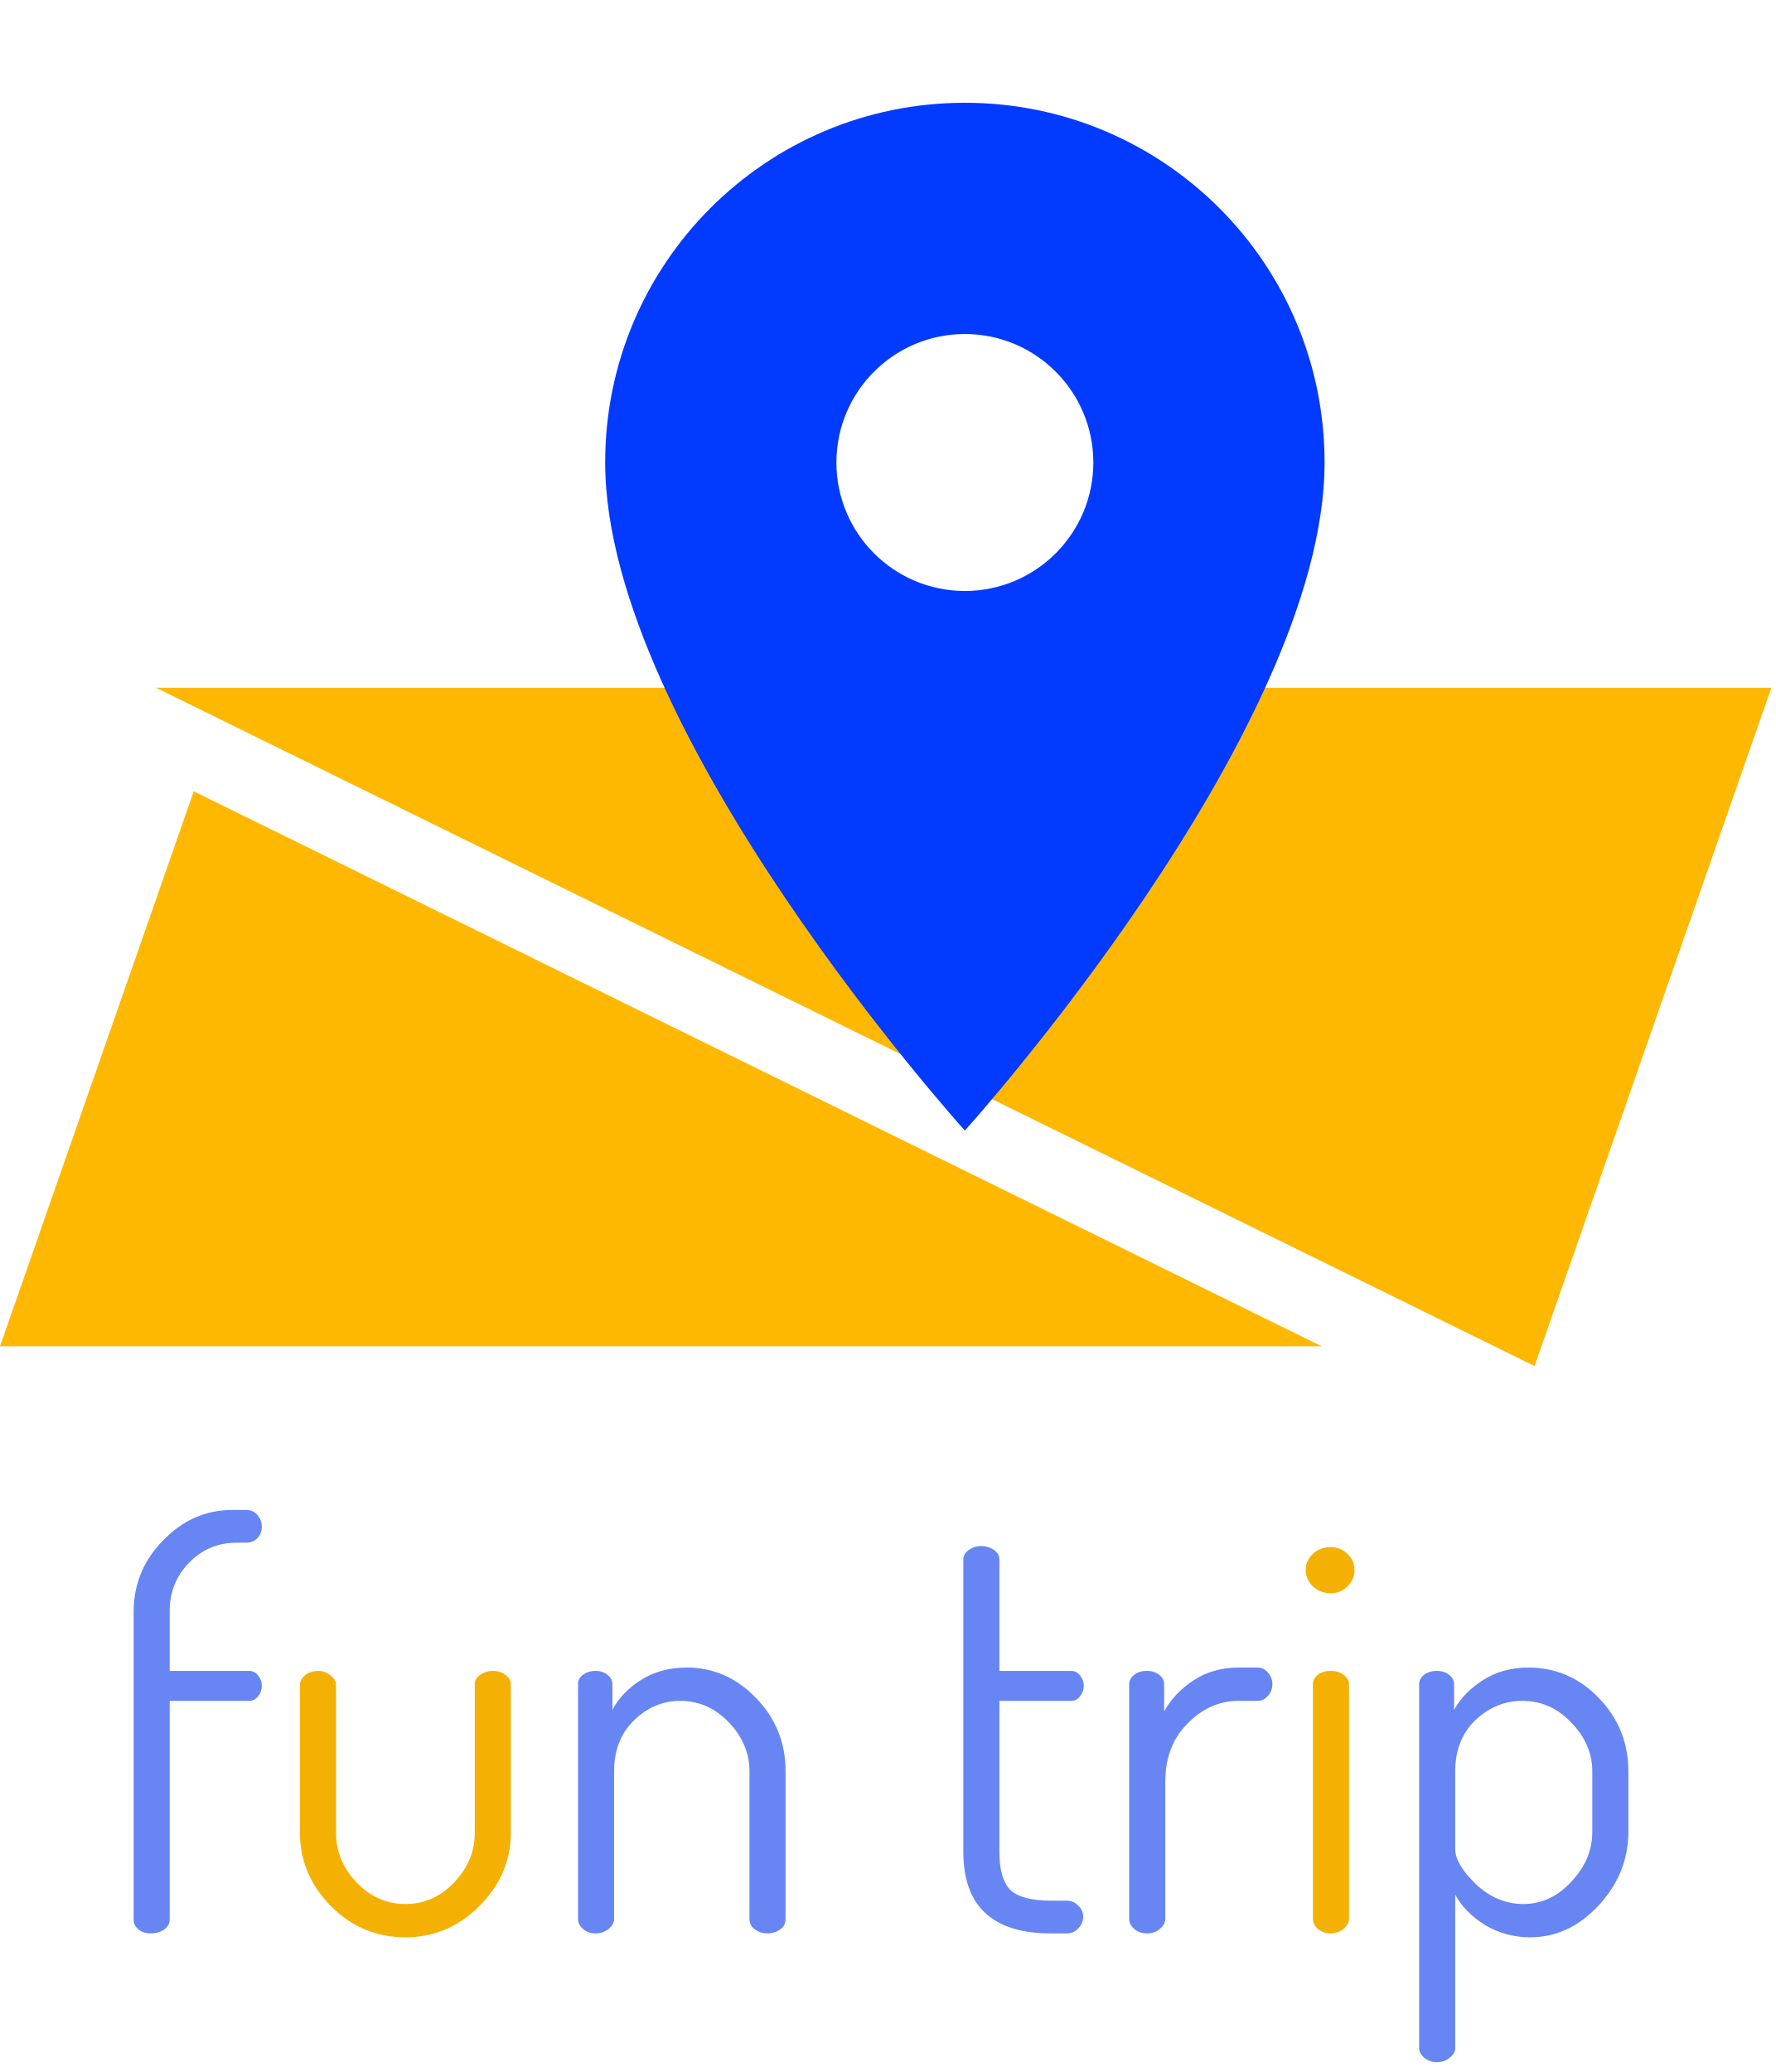
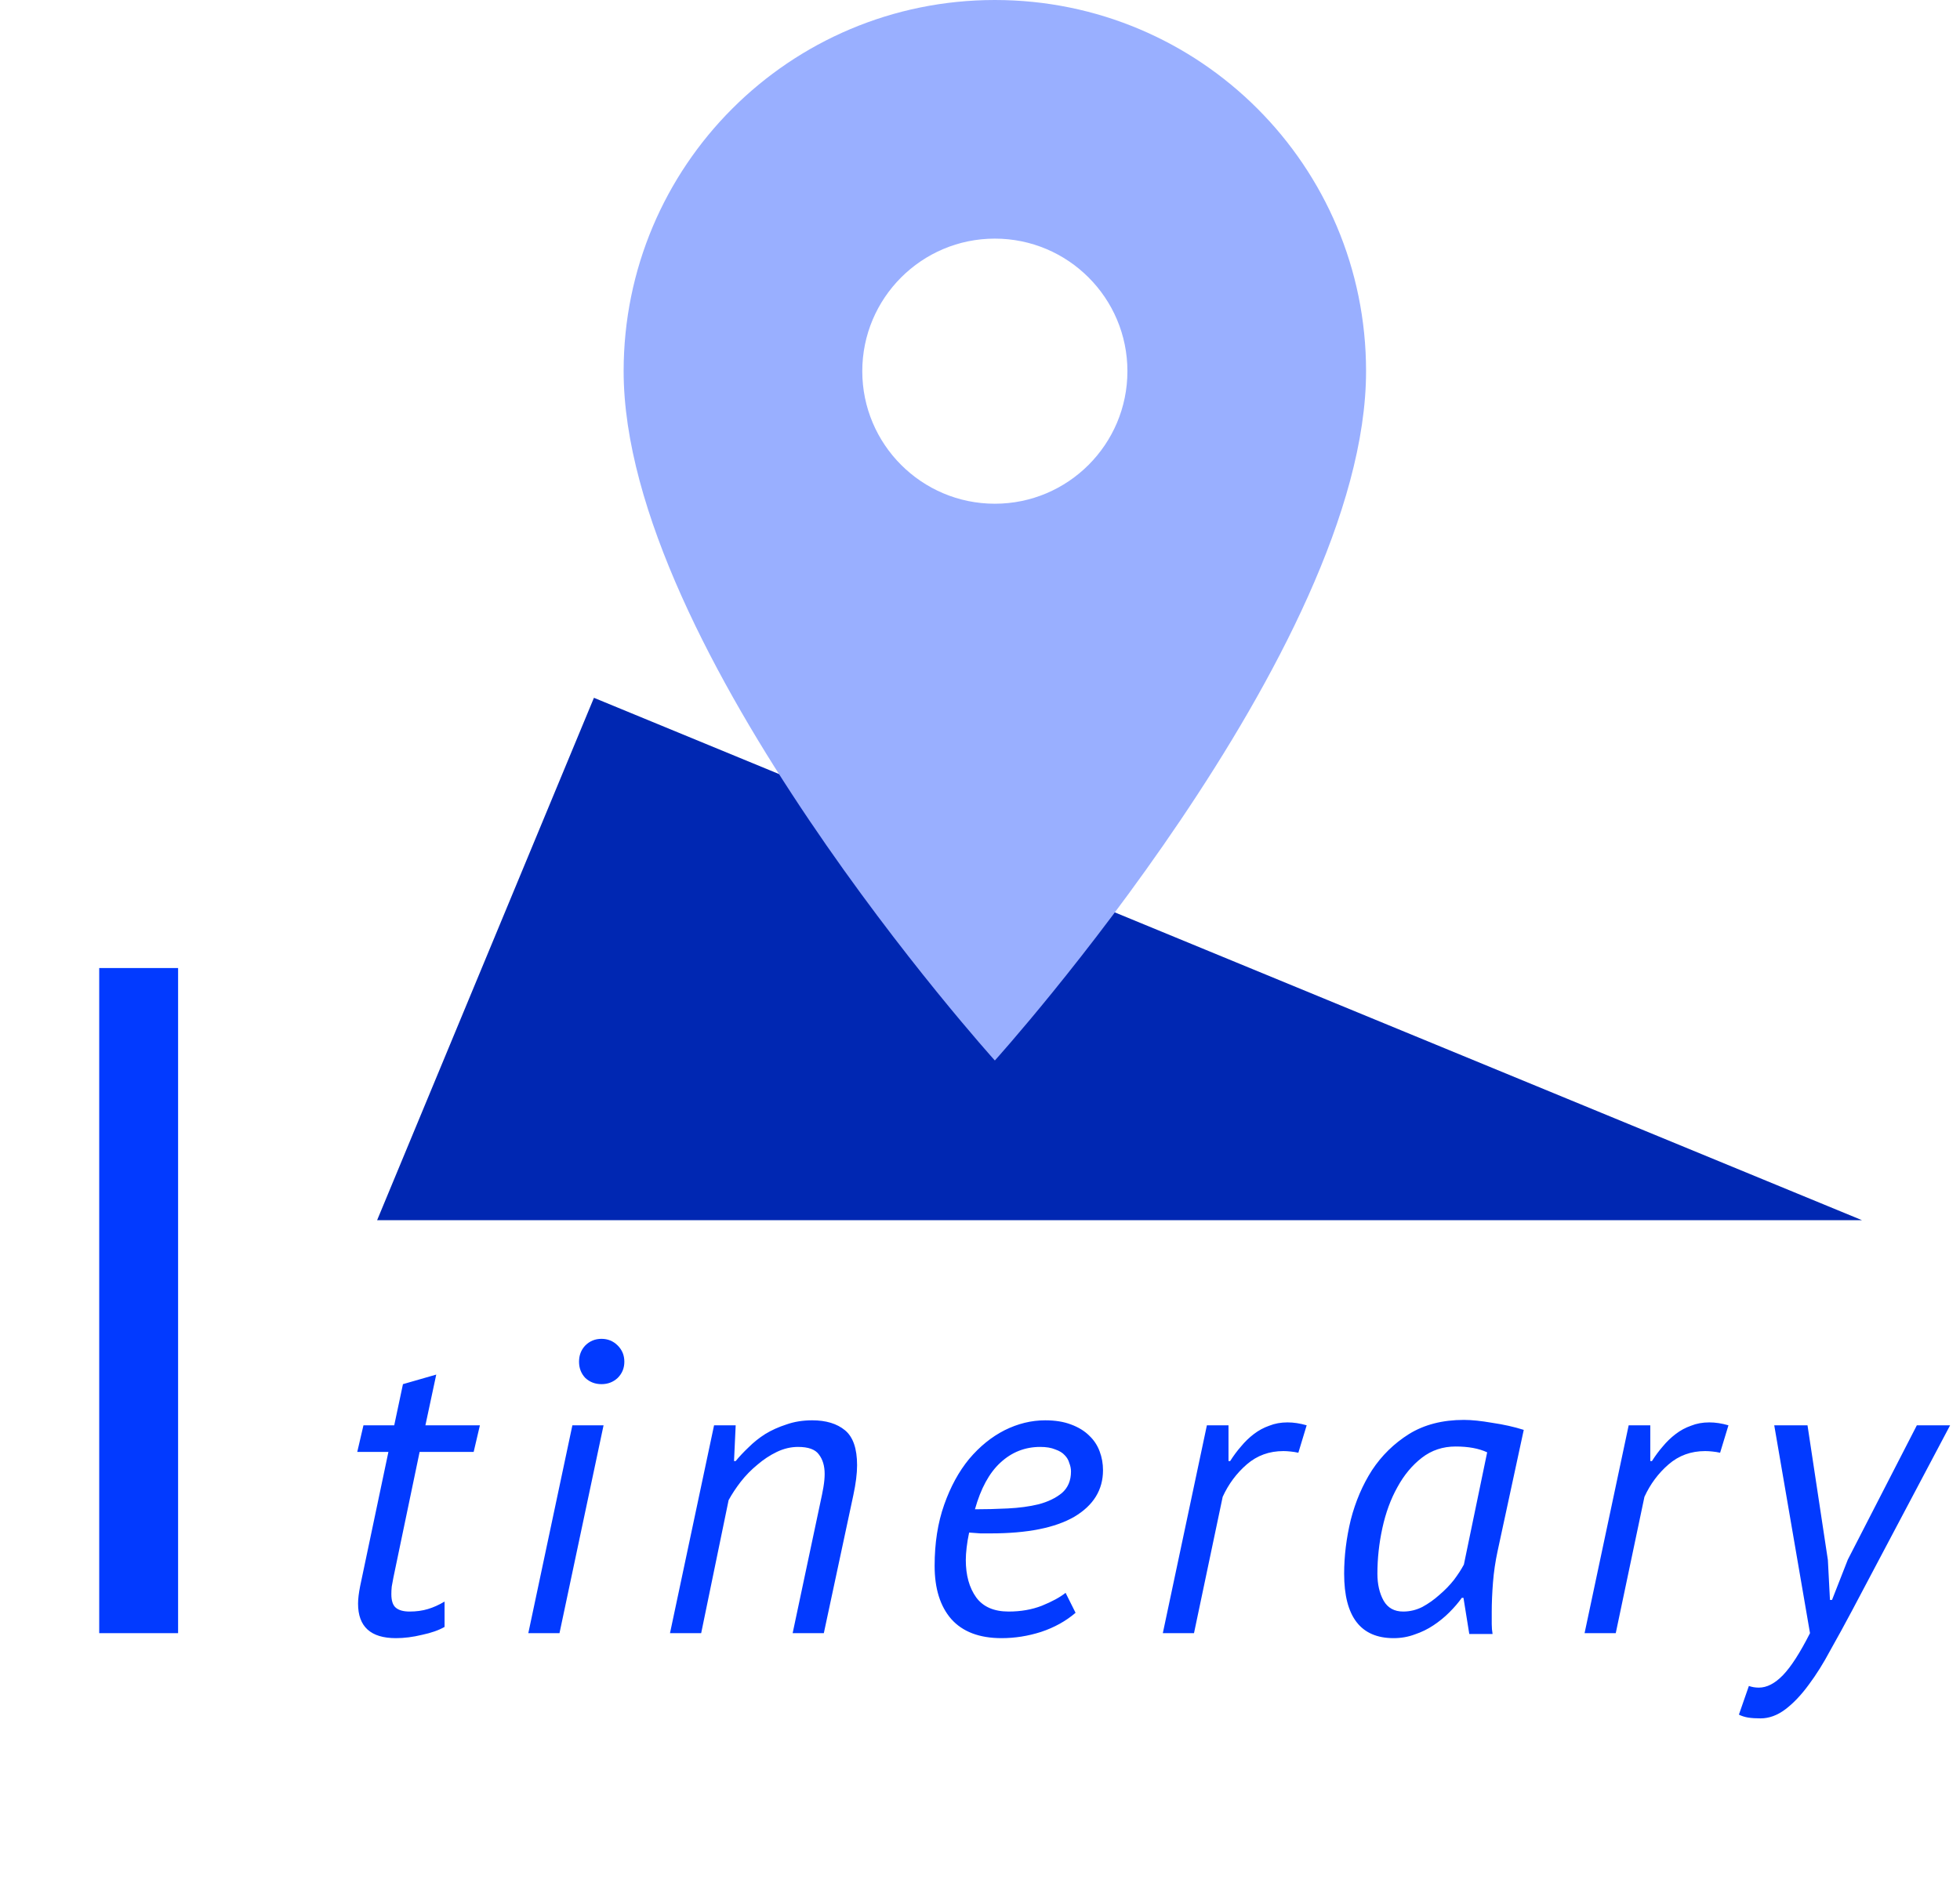
- <svg xmlns="http://www.w3.org/2000/svg" width="144" height="168" viewBox="0 0 144 168" fill="none">
-   <path d="M124.432 110.763L12.648 55.763L143.634 55.763L124.432 110.763Z" fill="#FFB802" />
-   <path d="M15.71 64.159L107.171 109.159H0L15.71 64.159Z" fill="#FFB802" />
-   <path d="M78.237 8.333C62.112 8.333 49.071 21.375 49.071 37.5C49.071 59.375 78.237 91.667 78.237 91.667C78.237 91.667 107.404 59.375 107.404 37.5C107.404 21.375 94.362 8.333 78.237 8.333ZM78.237 47.917C72.487 47.917 67.821 43.25 67.821 37.5C67.821 31.75 72.487 27.083 78.237 27.083C83.987 27.083 88.654 31.75 88.654 37.5C88.654 43.25 83.987 47.917 78.237 47.917Z" fill="#023AFF" />
-   <path d="M10.835 155.638V130.708C10.835 128.458 11.63 126.523 13.22 124.903C14.81 123.253 16.685 122.428 18.845 122.428H19.97C20.33 122.428 20.63 122.563 20.87 122.833C21.11 123.103 21.23 123.418 21.23 123.778C21.23 124.138 21.11 124.453 20.87 124.723C20.63 124.963 20.33 125.083 19.97 125.083H19.205C17.675 125.083 16.385 125.623 15.335 126.703C14.315 127.753 13.79 129.013 13.76 130.483V135.478H20.195C20.495 135.478 20.735 135.598 20.915 135.838C21.125 136.078 21.23 136.348 21.23 136.648C21.23 137.008 21.125 137.308 20.915 137.548C20.735 137.788 20.495 137.908 20.195 137.908H13.76V155.638C13.76 155.968 13.61 156.238 13.31 156.448C13.01 156.658 12.65 156.763 12.23 156.763C11.84 156.763 11.51 156.658 11.24 156.448C10.97 156.238 10.835 155.968 10.835 155.638ZM46.87 155.593V136.558C46.87 136.228 47.005 135.973 47.275 135.793C47.545 135.583 47.89 135.478 48.31 135.478C48.67 135.478 48.985 135.583 49.255 135.793C49.525 136.003 49.66 136.258 49.66 136.558V138.628C50.17 137.668 50.95 136.858 52 136.198C53.05 135.538 54.28 135.208 55.69 135.208C57.85 135.208 59.725 136.033 61.315 137.683C62.905 139.333 63.7 141.313 63.7 143.623V155.593C63.7 155.953 63.55 156.238 63.25 156.448C62.95 156.658 62.605 156.763 62.215 156.763C61.855 156.763 61.525 156.658 61.225 156.448C60.925 156.238 60.775 155.953 60.775 155.593V143.623C60.775 142.153 60.22 140.833 59.11 139.663C58 138.493 56.68 137.908 55.15 137.908C53.74 137.908 52.495 138.433 51.415 139.483C50.335 140.533 49.795 141.913 49.795 143.623V155.593C49.795 155.893 49.645 156.163 49.345 156.403C49.045 156.643 48.7 156.763 48.31 156.763C47.89 156.763 47.545 156.643 47.275 156.403C47.005 156.163 46.87 155.893 46.87 155.593ZM78.113 150.148V126.433C78.113 126.133 78.263 125.878 78.563 125.668C78.863 125.458 79.193 125.353 79.553 125.353C79.943 125.353 80.288 125.458 80.588 125.668C80.888 125.878 81.038 126.133 81.038 126.433V135.478H86.843C87.143 135.478 87.383 135.598 87.563 135.838C87.773 136.078 87.878 136.363 87.878 136.693C87.878 137.023 87.773 137.308 87.563 137.548C87.383 137.788 87.143 137.908 86.843 137.908H81.038V150.148C81.038 151.618 81.338 152.653 81.938 153.253C82.568 153.823 83.663 154.108 85.223 154.108H86.483C86.873 154.108 87.188 154.243 87.428 154.513C87.698 154.753 87.833 155.053 87.833 155.413C87.833 155.773 87.698 156.088 87.428 156.358C87.188 156.628 86.873 156.763 86.483 156.763H85.223C80.483 156.763 78.113 154.558 78.113 150.148ZM91.562 155.593V136.558C91.562 136.258 91.698 136.003 91.968 135.793C92.237 135.583 92.582 135.478 93.002 135.478C93.392 135.478 93.722 135.583 93.993 135.793C94.263 136.003 94.397 136.258 94.397 136.558V138.763C94.938 137.773 95.733 136.933 96.782 136.243C97.832 135.553 99.047 135.208 100.428 135.208H102.003C102.303 135.208 102.573 135.343 102.813 135.613C103.053 135.883 103.173 136.198 103.173 136.558C103.173 136.918 103.053 137.233 102.813 137.503C102.573 137.773 102.303 137.908 102.003 137.908H100.428C98.868 137.908 97.487 138.523 96.287 139.753C95.088 140.953 94.487 142.528 94.487 144.478V155.593C94.487 155.893 94.338 156.163 94.037 156.403C93.767 156.643 93.422 156.763 93.002 156.763C92.612 156.763 92.267 156.643 91.968 156.403C91.698 156.163 91.562 155.893 91.562 155.593ZM115.073 166.078V136.558C115.073 136.258 115.208 136.003 115.478 135.793C115.748 135.583 116.093 135.478 116.513 135.478C116.903 135.478 117.233 135.583 117.503 135.793C117.773 136.003 117.908 136.258 117.908 136.558V138.628C118.448 137.668 119.243 136.858 120.293 136.198C121.343 135.538 122.558 135.208 123.938 135.208C126.158 135.208 128.063 136.033 129.653 137.683C131.243 139.333 132.038 141.313 132.038 143.623V148.528C132.038 150.778 131.228 152.773 129.608 154.513C128.018 156.223 126.173 157.078 124.073 157.078C122.753 157.078 121.538 156.748 120.428 156.088C119.318 155.398 118.508 154.573 117.998 153.613V166.078C117.998 166.348 117.848 166.603 117.548 166.843C117.278 167.083 116.933 167.203 116.513 167.203C116.123 167.203 115.778 167.083 115.478 166.843C115.208 166.603 115.073 166.348 115.073 166.078ZM117.998 149.923C117.998 150.733 118.553 151.678 119.663 152.758C120.803 153.838 122.093 154.378 123.533 154.378C125.003 154.378 126.293 153.778 127.403 152.578C128.543 151.378 129.113 150.028 129.113 148.528V143.623C129.113 142.153 128.543 140.833 127.403 139.663C126.293 138.493 124.973 137.908 123.443 137.908C122.003 137.908 120.728 138.433 119.618 139.483C118.538 140.533 117.998 141.913 117.998 143.623V149.923Z" fill="#6786F3" />
-   <path d="M24.321 148.618V136.603C24.321 136.333 24.456 136.078 24.726 135.838C25.026 135.598 25.386 135.478 25.806 135.478C26.166 135.478 26.496 135.598 26.796 135.838C27.096 136.078 27.246 136.333 27.246 136.603V148.618C27.246 150.118 27.801 151.453 28.911 152.623C30.021 153.793 31.341 154.378 32.871 154.378C34.401 154.378 35.721 153.793 36.831 152.623C37.941 151.453 38.496 150.118 38.496 148.618V136.558C38.496 136.258 38.646 136.003 38.946 135.793C39.246 135.583 39.591 135.478 39.981 135.478C40.371 135.478 40.701 135.583 40.971 135.793C41.271 136.003 41.421 136.258 41.421 136.558V148.618C41.421 150.868 40.566 152.848 38.856 154.558C37.176 156.238 35.181 157.078 32.871 157.078C30.531 157.078 28.521 156.238 26.841 154.558C25.161 152.848 24.321 150.868 24.321 148.618ZM106.46 128.638C106.07 128.248 105.875 127.798 105.875 127.288C105.875 126.778 106.07 126.343 106.46 125.983C106.85 125.623 107.33 125.443 107.9 125.443C108.44 125.443 108.89 125.623 109.25 125.983C109.64 126.343 109.835 126.778 109.835 127.288C109.835 127.798 109.64 128.248 109.25 128.638C108.89 128.998 108.44 129.178 107.9 129.178C107.33 129.178 106.85 128.998 106.46 128.638ZM106.46 155.593V136.558C106.46 136.258 106.595 136.003 106.865 135.793C107.135 135.583 107.48 135.478 107.9 135.478C108.32 135.478 108.665 135.583 108.935 135.793C109.235 136.003 109.385 136.258 109.385 136.558V155.593C109.385 155.893 109.235 156.163 108.935 156.403C108.635 156.643 108.29 156.763 107.9 156.763C107.51 156.763 107.165 156.643 106.865 156.403C106.595 156.163 106.46 155.893 106.46 155.593Z" fill="#F4B104" />
+ <svg xmlns="http://www.w3.org/2000/svg" width="66" height="64" viewBox="0 0 66 64" fill="none">
+   <path d="M20 23.5L62.699 41.092H12.699L20 23.5Z" fill="#0027B2" />
+   <path d="M33.5 0C26.589 0 21 5.589 21 12.5C21 21.875 33.5 35.714 33.5 35.714C33.5 35.714 46 21.875 46 12.5C46 5.589 40.411 0 33.5 0ZM33.5 16.964C31.036 16.964 29.036 14.964 29.036 12.5C29.036 10.036 31.036 8.036 33.5 8.036C35.964 8.036 37.964 10.036 37.964 12.5C37.964 14.964 35.964 16.964 33.5 16.964Z" fill="#99AFFF" />
+   <path d="M3.341 32.6H5.997V55H3.341V32.6ZM12.239 48H13.275L13.569 46.614L14.69 46.292L14.325 48H16.16L15.95 48.896H14.13L13.248 53.124C13.229 53.236 13.21 53.339 13.191 53.432C13.182 53.525 13.178 53.609 13.178 53.684C13.178 53.908 13.229 54.062 13.332 54.146C13.434 54.23 13.588 54.272 13.793 54.272C14.018 54.272 14.223 54.244 14.409 54.188C14.596 54.132 14.783 54.048 14.97 53.936V54.79C14.774 54.902 14.521 54.991 14.213 55.056C13.905 55.131 13.611 55.168 13.332 55.168C12.482 55.168 12.057 54.781 12.057 54.006C12.057 53.847 12.081 53.651 12.127 53.418L13.079 48.896H12.03L12.239 48ZM19.274 48H20.324L18.84 55H17.79L19.274 48ZM19.498 45.858C19.498 45.643 19.568 45.461 19.708 45.312C19.858 45.163 20.04 45.088 20.254 45.088C20.469 45.088 20.651 45.163 20.8 45.312C20.95 45.461 21.024 45.643 21.024 45.858C21.024 46.073 20.95 46.255 20.8 46.404C20.651 46.544 20.469 46.614 20.254 46.614C20.04 46.614 19.858 46.544 19.708 46.404C19.568 46.255 19.498 46.073 19.498 45.858ZM26.691 55L27.629 50.576C27.667 50.408 27.699 50.245 27.727 50.086C27.755 49.918 27.769 49.769 27.769 49.638C27.769 49.367 27.704 49.148 27.573 48.98C27.452 48.812 27.219 48.728 26.873 48.728C26.631 48.728 26.393 48.784 26.159 48.896C25.926 49.008 25.707 49.153 25.501 49.33C25.296 49.498 25.109 49.689 24.941 49.904C24.783 50.109 24.647 50.315 24.535 50.52L23.611 55H22.561L24.045 48H24.773L24.717 49.204H24.773C24.895 49.055 25.039 48.901 25.207 48.742C25.375 48.574 25.562 48.425 25.767 48.294C25.982 48.163 26.22 48.056 26.481 47.972C26.743 47.879 27.032 47.832 27.349 47.832C27.816 47.832 28.185 47.944 28.455 48.168C28.726 48.392 28.861 48.784 28.861 49.344C28.861 49.624 28.819 49.96 28.735 50.352L27.741 55H26.691ZM36.218 54.314C35.891 54.594 35.504 54.809 35.056 54.958C34.617 55.098 34.174 55.168 33.726 55.168C32.979 55.168 32.414 54.953 32.032 54.524C31.658 54.095 31.472 53.497 31.472 52.732C31.472 51.967 31.579 51.281 31.794 50.674C32.008 50.067 32.288 49.554 32.634 49.134C32.988 48.714 33.385 48.392 33.824 48.168C34.272 47.944 34.729 47.832 35.196 47.832C35.532 47.832 35.821 47.879 36.064 47.972C36.316 48.065 36.521 48.191 36.68 48.35C36.838 48.499 36.955 48.677 37.03 48.882C37.104 49.078 37.142 49.288 37.142 49.512C37.142 50.175 36.82 50.697 36.176 51.08C35.532 51.453 34.594 51.64 33.362 51.64C33.25 51.64 33.133 51.64 33.012 51.64C32.89 51.631 32.764 51.621 32.634 51.612C32.596 51.789 32.568 51.957 32.55 52.116C32.531 52.275 32.522 52.415 32.522 52.536C32.522 53.049 32.638 53.469 32.872 53.796C33.105 54.113 33.469 54.272 33.964 54.272C34.374 54.272 34.748 54.207 35.084 54.076C35.429 53.936 35.695 53.791 35.882 53.642L36.218 54.314ZM35.028 48.728C34.514 48.728 34.066 48.905 33.684 49.26C33.31 49.605 33.026 50.128 32.83 50.828C33.184 50.828 33.553 50.819 33.936 50.8C34.318 50.781 34.664 50.735 34.972 50.66C35.289 50.576 35.55 50.45 35.756 50.282C35.961 50.105 36.064 49.862 36.064 49.554C36.064 49.461 36.045 49.367 36.008 49.274C35.98 49.171 35.928 49.083 35.854 49.008C35.779 48.924 35.672 48.859 35.532 48.812C35.401 48.756 35.233 48.728 35.028 48.728ZM43.72 48.924C43.636 48.905 43.547 48.891 43.454 48.882C43.37 48.873 43.291 48.868 43.216 48.868C42.74 48.868 42.33 49.017 41.984 49.316C41.639 49.615 41.368 49.979 41.172 50.408L40.206 55H39.156L40.64 48H41.368V49.204H41.424C41.536 49.027 41.657 48.863 41.788 48.714C41.919 48.555 42.063 48.415 42.222 48.294C42.381 48.173 42.553 48.079 42.74 48.014C42.927 47.939 43.132 47.902 43.356 47.902C43.562 47.902 43.776 47.935 44 48L43.72 48.924ZM50.428 52.242C50.354 52.587 50.302 52.937 50.274 53.292C50.246 53.647 50.232 53.978 50.232 54.286C50.232 54.426 50.232 54.561 50.232 54.692C50.232 54.813 50.242 54.925 50.26 55.028H49.476L49.28 53.81H49.224C49.112 53.969 48.972 54.132 48.804 54.3C48.646 54.459 48.468 54.603 48.272 54.734C48.076 54.865 47.866 54.967 47.642 55.042C47.418 55.126 47.18 55.168 46.928 55.168C45.818 55.168 45.262 54.445 45.262 52.998C45.262 52.401 45.337 51.794 45.486 51.178C45.645 50.562 45.883 50.007 46.2 49.512C46.527 49.017 46.942 48.611 47.446 48.294C47.96 47.977 48.576 47.818 49.294 47.818C49.556 47.818 49.873 47.851 50.246 47.916C50.629 47.972 50.984 48.051 51.31 48.154L50.428 52.242ZM47.25 54.272C47.474 54.272 47.689 54.221 47.894 54.118C48.1 54.006 48.291 53.871 48.468 53.712C48.655 53.553 48.818 53.385 48.958 53.208C49.098 53.021 49.21 52.849 49.294 52.69L50.078 48.91C49.798 48.779 49.444 48.714 49.014 48.714C48.585 48.714 48.207 48.84 47.88 49.092C47.554 49.344 47.278 49.675 47.054 50.086C46.83 50.487 46.662 50.945 46.55 51.458C46.438 51.971 46.382 52.485 46.382 52.998C46.382 53.353 46.452 53.656 46.592 53.908C46.732 54.151 46.952 54.272 47.25 54.272ZM57.922 48.924C57.839 48.905 57.75 48.891 57.657 48.882C57.572 48.873 57.493 48.868 57.419 48.868C56.943 48.868 56.532 49.017 56.187 49.316C55.841 49.615 55.571 49.979 55.374 50.408L54.408 55H53.358L54.843 48H55.571V49.204H55.627C55.739 49.027 55.86 48.863 55.99 48.714C56.121 48.555 56.266 48.415 56.425 48.294C56.583 48.173 56.756 48.079 56.943 48.014C57.129 47.939 57.334 47.902 57.559 47.902C57.764 47.902 57.978 47.935 58.203 48L57.922 48.924ZM61.551 52.536L61.621 53.88H61.691L62.223 52.522L64.547 48H65.667L62.363 54.244C62.12 54.701 61.877 55.145 61.635 55.574C61.401 56.013 61.159 56.4 60.907 56.736C60.655 57.081 60.393 57.357 60.123 57.562C59.852 57.767 59.572 57.87 59.283 57.87C59.124 57.87 58.984 57.861 58.863 57.842C58.751 57.823 58.648 57.791 58.555 57.744L58.891 56.778C58.993 56.815 59.105 56.834 59.227 56.834C59.497 56.834 59.768 56.694 60.039 56.414C60.309 56.134 60.613 55.663 60.949 55L59.745 48H60.865L61.551 52.536Z" fill="#023AFF" />
</svg>
